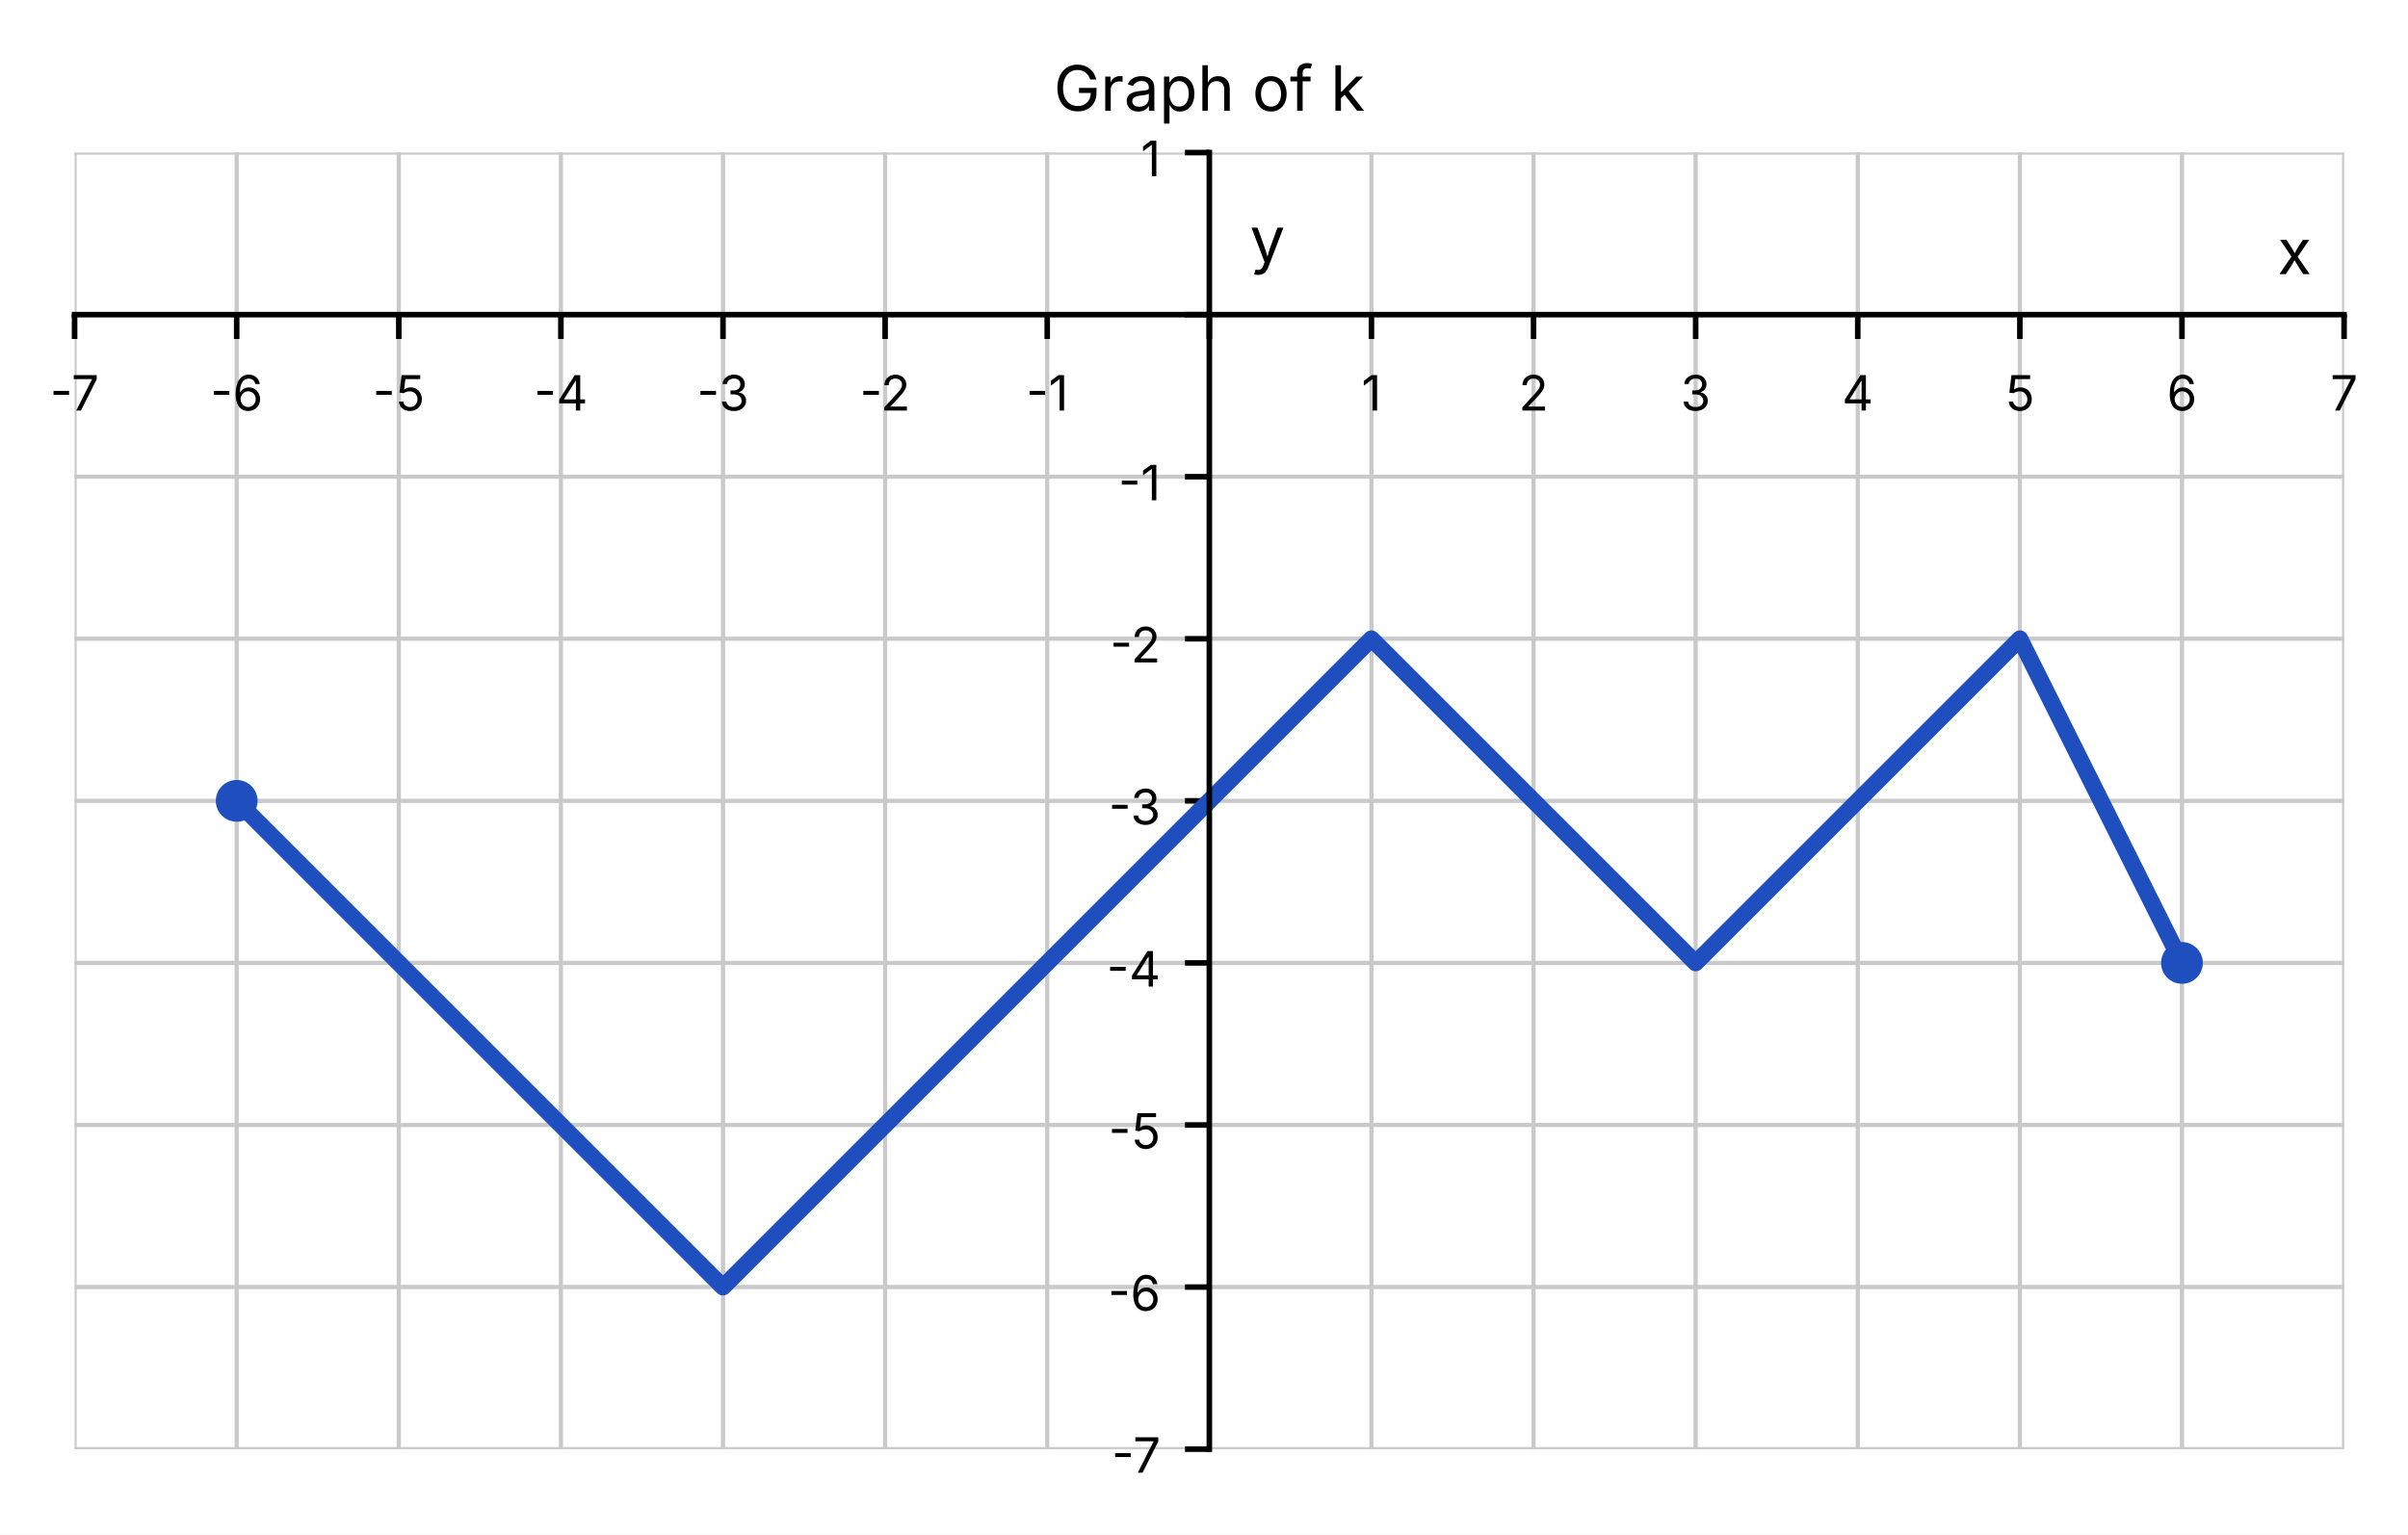
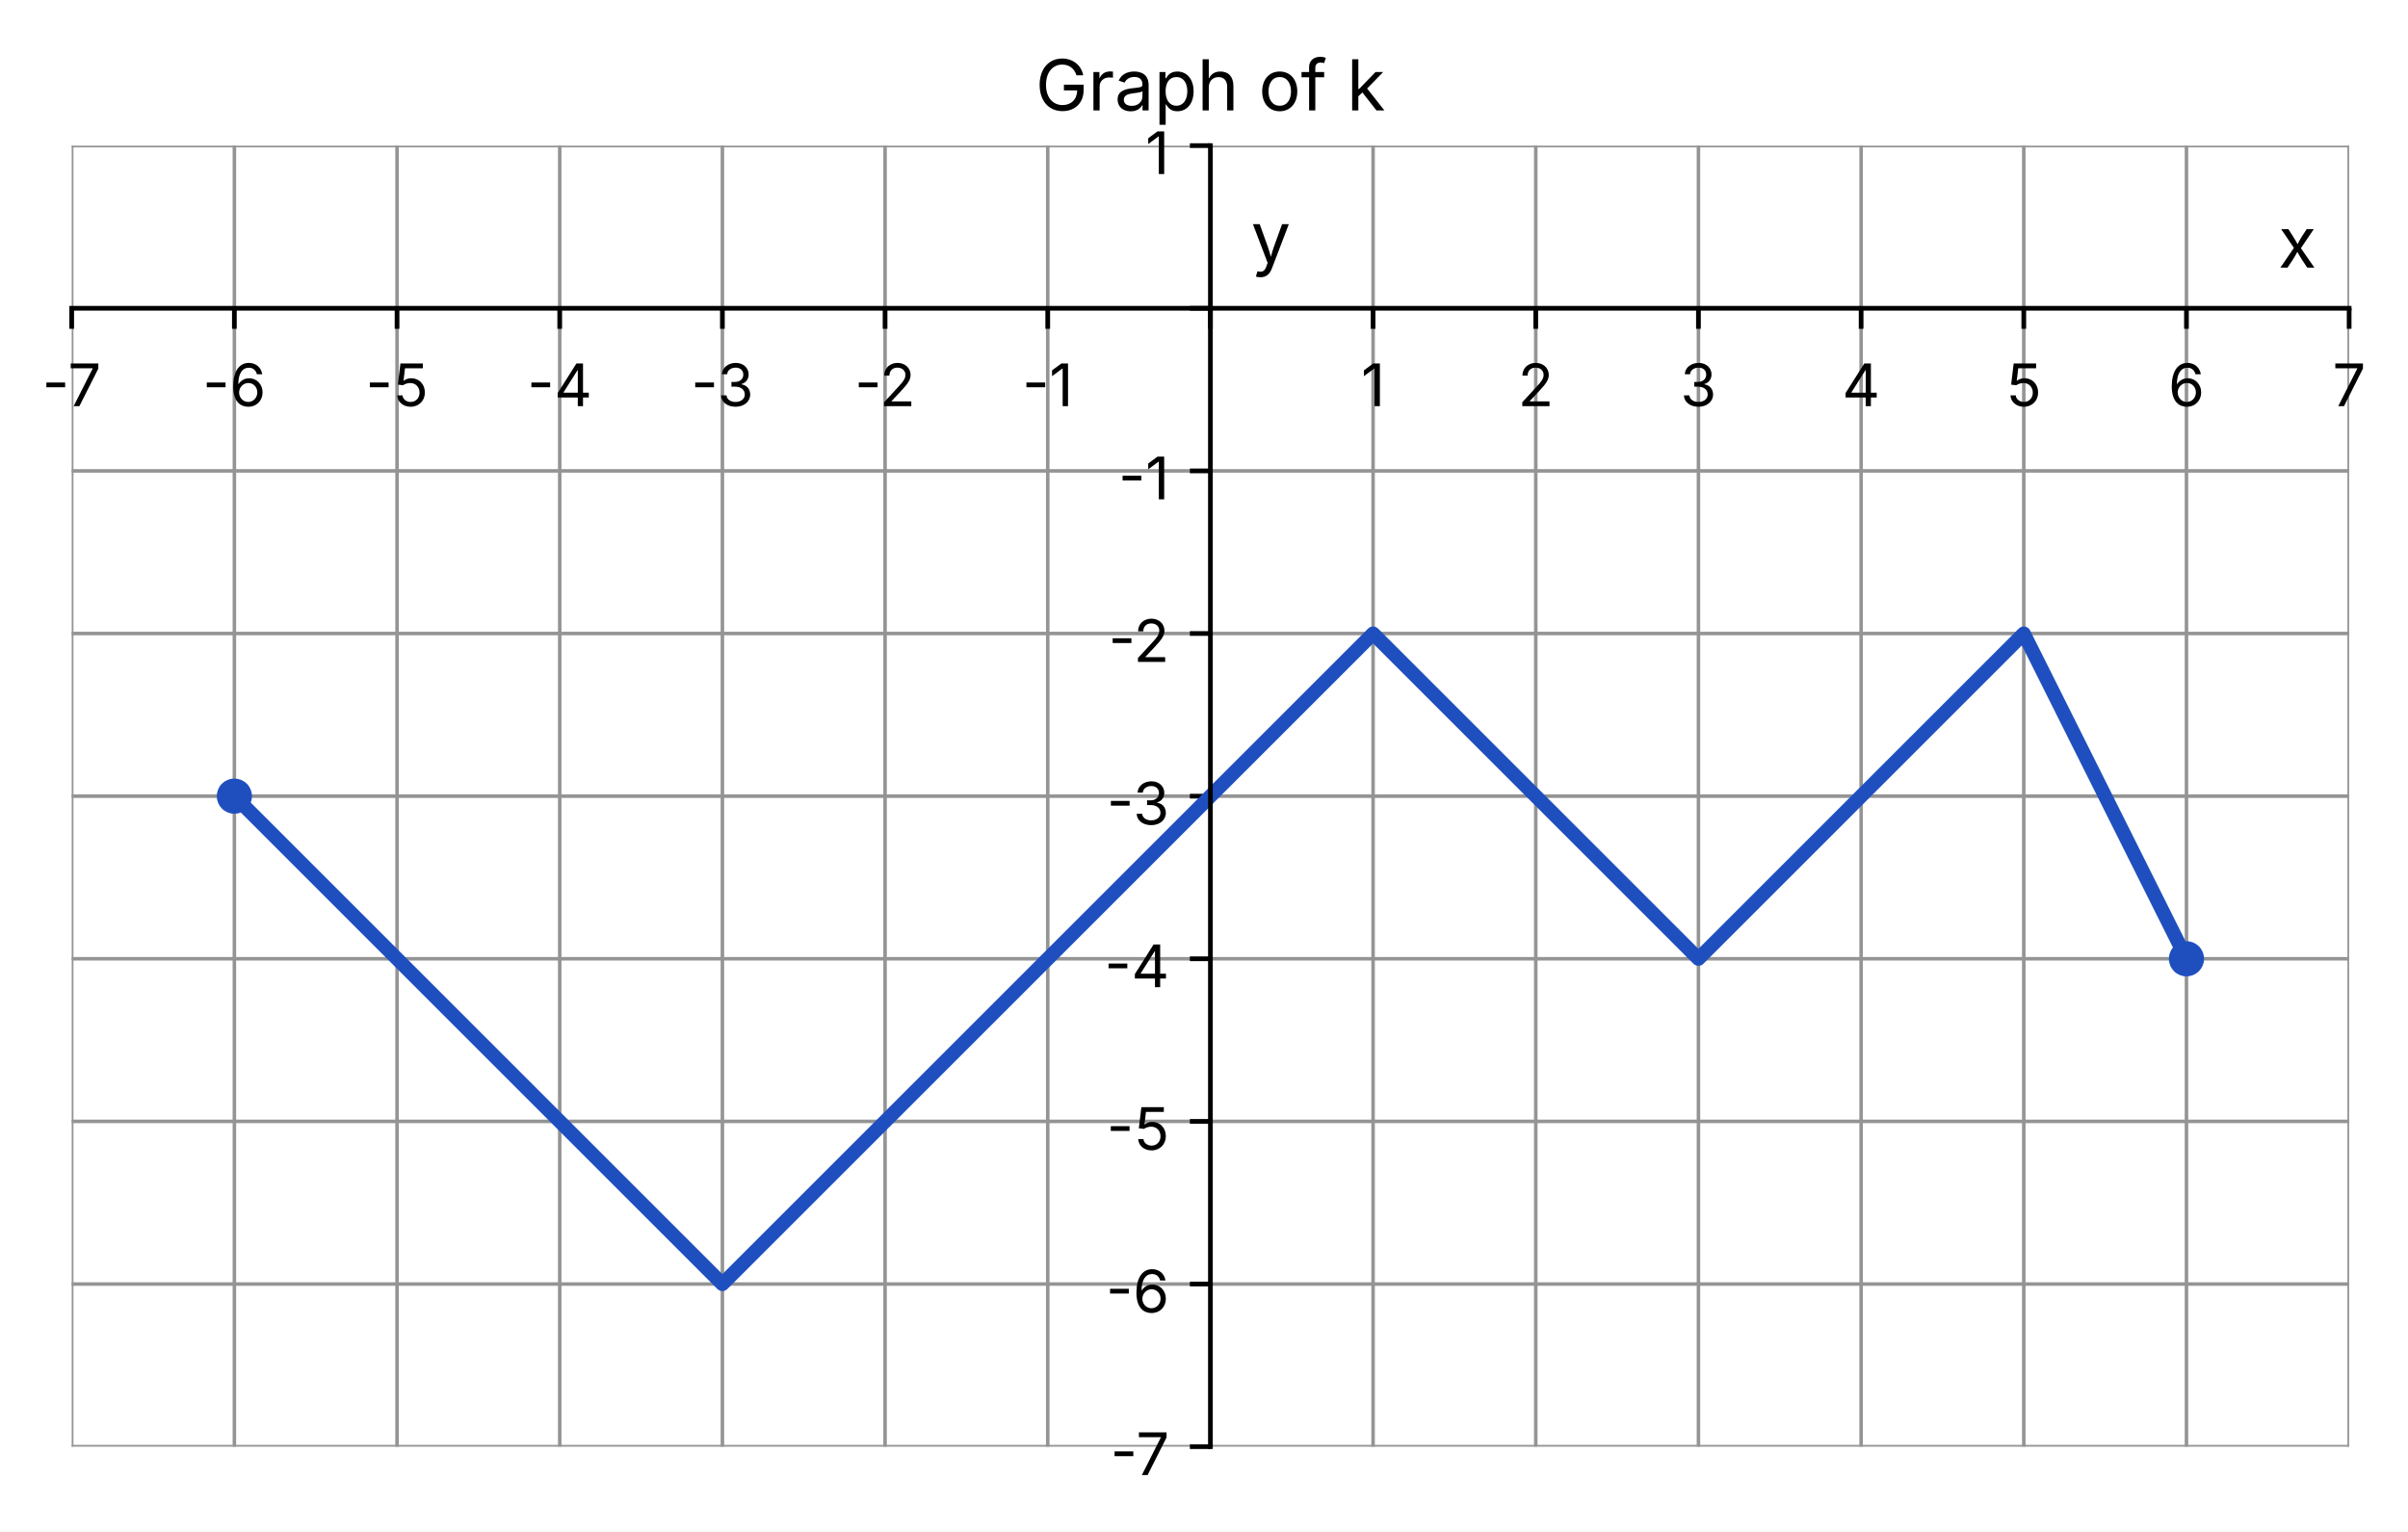
- <svg xmlns="http://www.w3.org/2000/svg" xmlns:xlink="http://www.w3.org/1999/xlink" width="345.88pt" height="220.476pt" viewBox="0 0 345.88 220.476" version="1.1">
+ <svg xmlns="http://www.w3.org/2000/svg" xmlns:xlink="http://www.w3.org/1999/xlink" width="410.327pt" height="261.041pt" viewBox="0 0 410.327 261.041" version="1.1">
  <defs>
    <style type="text/css">*{stroke-linejoin: round; stroke-linecap: butt}</style>
  </defs>
  <g id="figure_1">
    <g id="patch_1">
-       <path d="M 0 220.476  L 345.88 220.476  L 345.88 0  L 0 0  z " style="fill: #ffffff" />
+       <path d="M 0 261.041  L 410.327 261.041  L 410.327 0  L 0 0  z " style="fill: #ffffff" />
    </g>
    <g id="axes_1">
      <g id="patch_2">
-         <path d="M 10.712 208.197  L 336.699 208.197  L 336.699 21.919  L 10.712 21.919  z " style="fill: #ffffff" />
+         <path d="M 12.217 246.585  L 400.297 246.585  L 400.297 24.825  L 12.217 24.825  z " style="fill: #ffffff" />
      </g>
      <g id="matplotlib.axis_1">
        <g id="xtick_1">
          <g id="line2d_1">
-             <path d="M 10.712 208.197  L 10.712 21.919  " clip-path="url(#p4c43a0363f)" style="fill: none; stroke: #c9c9c9; stroke-width: 0.6; stroke-linecap: square" />
+             <path d="M 12.217 246.585  L 12.217 24.825  " clip-path="url(#pe38b93f147)" style="fill: none; stroke: #949494; stroke-width: 0.6; stroke-linecap: square" />
          </g>
          <g id="line2d_2">
            <defs>
-               <path id="m2491fa2e78" d="M 0 0  L 0 3.5  " style="stroke: #000000; stroke-width: 0.8" />
+               <path id="mb2d1544ae2" d="M 0 0  L 0 3.5  " style="stroke: #000000; stroke-width: 0.8" />
            </defs>
            <g>
-               <use xlink:href="#m2491fa2e78" x="10.712" y="45.204" style="stroke: #000000; stroke-width: 0.8" />
+               <use xlink:href="#mb2d1544ae2" x="12.217" y="52.545" style="stroke: #000000; stroke-width: 0.8" />
            </g>
          </g>
          <g id="text_1">
-             <g transform="translate(7.2 58.9848) scale(0.07 -0.07)">
+             <g transform="translate(7.2 69.2325) scale(0.1 -0.1)">
              <defs>
                <path id="Inter-Regular-5c1" d="M 2494 2581  L 450 2581  L 450 2063  L 2494 2063  L 2494 2581  z " transform="scale(0.015625)" />
                <path id="Inter-Regular-548" d="M 625 0  L 1250 0  L 3316 4103  L 3316 4656  L 306 4656  L 306 4134  L 2694 4134  L 2694 4097  L 625 0  z " transform="scale(0.015625)" />
              </defs>
              <use xlink:href="#Inter-Regular-5c1" />
              <use xlink:href="#Inter-Regular-548" transform="translate(43.75 0)" />
            </g>
          </g>
        </g>
        <g id="xtick_2">
          <g id="line2d_3">
-             <path d="M 33.997 208.197  L 33.997 21.919  " clip-path="url(#p4c43a0363f)" style="fill: none; stroke: #c9c9c9; stroke-width: 0.6; stroke-linecap: square" />
+             <path d="M 39.937 246.585  L 39.937 24.825  " clip-path="url(#pe38b93f147)" style="fill: none; stroke: #949494; stroke-width: 0.6; stroke-linecap: square" />
          </g>
          <g id="line2d_4">
            <g>
-               <use xlink:href="#m2491fa2e78" x="33.997" y="45.204" style="stroke: #000000; stroke-width: 0.8" />
+               <use xlink:href="#mb2d1544ae2" x="39.937" y="52.545" style="stroke: #000000; stroke-width: 0.8" />
            </g>
          </g>
          <g id="text_2">
-             <g transform="translate(30.21628 58.9848) scale(0.07 -0.07)">
+             <g transform="translate(34.53641 69.2325) scale(0.1 -0.1)">
              <defs>
                <path id="Inter-Regular-547" d="M 2019 -63  C 2969 -63 3588 634 3588 1503  C 3588 2403 2925 3044 2128 3044  C 1644 3044 1231 2813 981 2425  L 944 2425  C 944 3544 1375 4194 2091 4194  C 2575 4194 2866 3888 2969 3484  L 3550 3484  C 3438 4216 2872 4719 2091 4719  C 1034 4719 381 3788 381 2150  C 381 434 1241 -63 2019 -63  z M 2019 459  C 1447 459 1028 947 1028 1497  C 1028 2041 1469 2528 2034 2528  C 2597 2528 3013 2072 3013 1503  C 3013 922 2578 459 2019 459  z " transform="scale(0.015625)" />
              </defs>
              <use xlink:href="#Inter-Regular-5c1" />
              <use xlink:href="#Inter-Regular-547" transform="translate(46 0)" />
            </g>
          </g>
        </g>
        <g id="xtick_3">
          <g id="line2d_5">
-             <path d="M 57.282 208.197  L 57.282 21.919  " clip-path="url(#p4c43a0363f)" style="fill: none; stroke: #c9c9c9; stroke-width: 0.6; stroke-linecap: square" />
+             <path d="M 67.657 246.585  L 67.657 24.825  " clip-path="url(#pe38b93f147)" style="fill: none; stroke: #949494; stroke-width: 0.6; stroke-linecap: square" />
          </g>
          <g id="line2d_6">
            <g>
-               <use xlink:href="#m2491fa2e78" x="57.282" y="45.204" style="stroke: #000000; stroke-width: 0.8" />
+               <use xlink:href="#mb2d1544ae2" x="67.657" y="52.545" style="stroke: #000000; stroke-width: 0.8" />
            </g>
          </g>
          <g id="text_3">
-             <g transform="translate(53.54374 58.9848) scale(0.07 -0.07)">
+             <g transform="translate(62.31734 69.2325) scale(0.1 -0.1)">
              <defs>
                <path id="Inter-Regular-545" d="M 1956 -63  C 2853 -63 3509 594 3509 1488  C 3509 2388 2881 3047 2028 3047  C 1706 3047 1397 2934 1206 2775  L 1181 2775  L 1341 4134  L 3291 4134  L 3291 4656  L 841 4656  L 566 2350  L 1122 2281  C 1306 2422 1631 2525 1919 2525  C 2503 2525 2928 2078 2928 1478  C 2928 888 2519 459 1956 459  C 1488 459 1106 759 1069 1175  L 494 1175  C 525 463 1138 -63 1956 -63  z " transform="scale(0.015625)" />
              </defs>
              <use xlink:href="#Inter-Regular-5c1" />
              <use xlink:href="#Inter-Regular-545" transform="translate(46 0)" />
            </g>
          </g>
        </g>
        <g id="xtick_4">
          <g id="line2d_7">
-             <path d="M 80.566 208.197  L 80.566 21.919  " clip-path="url(#p4c43a0363f)" style="fill: none; stroke: #c9c9c9; stroke-width: 0.6; stroke-linecap: square" />
+             <path d="M 95.377 246.585  L 95.377 24.825  " clip-path="url(#pe38b93f147)" style="fill: none; stroke: #949494; stroke-width: 0.6; stroke-linecap: square" />
          </g>
          <g id="line2d_8">
            <g>
-               <use xlink:href="#m2491fa2e78" x="80.566" y="45.204" style="stroke: #000000; stroke-width: 0.8" />
+               <use xlink:href="#mb2d1544ae2" x="95.377" y="52.545" style="stroke: #000000; stroke-width: 0.8" />
            </g>
          </g>
          <g id="text_4">
-             <g transform="translate(76.69565 58.9848) scale(0.07 -0.07)">
+             <g transform="translate(89.8475 69.2325) scale(0.1 -0.1)">
              <defs>
                <path id="Inter-Regular-544" d="M 375 947  L 2566 947  L 2566 0  L 3134 0  L 3134 947  L 3766 947  L 3766 1469  L 3134 1469  L 3134 4656  L 2413 4656  L 375 1431  L 375 947  z M 2569 1469  L 1009 1469  L 1009 1506  L 2531 3913  L 2569 3913  L 2569 1469  z " transform="scale(0.015625)" />
              </defs>
              <use xlink:href="#Inter-Regular-5c1" />
              <use xlink:href="#Inter-Regular-544" transform="translate(46 0)" />
            </g>
          </g>
        </g>
        <g id="xtick_5">
          <g id="line2d_9">
-             <path d="M 103.851 208.197  L 103.851 21.919  " clip-path="url(#p4c43a0363f)" style="fill: none; stroke: #c9c9c9; stroke-width: 0.6; stroke-linecap: square" />
+             <path d="M 123.097 246.585  L 123.097 24.825  " clip-path="url(#pe38b93f147)" style="fill: none; stroke: #949494; stroke-width: 0.6; stroke-linecap: square" />
          </g>
          <g id="line2d_10">
            <g>
-               <use xlink:href="#m2491fa2e78" x="103.851" y="45.204" style="stroke: #000000; stroke-width: 0.8" />
+               <use xlink:href="#mb2d1544ae2" x="123.097" y="52.545" style="stroke: #000000; stroke-width: 0.8" />
            </g>
          </g>
          <g id="text_5">
-             <g transform="translate(100.1188 58.9848) scale(0.07 -0.07)">
+             <g transform="translate(117.7652 69.2325) scale(0.1 -0.1)">
              <defs>
                <path id="Inter-Regular-543" d="M 1984 -63  C 2897 -63 3572 503 3572 1266  C 3572 1853 3225 2284 2631 2381  L 2631 2419  C 3106 2559 3403 2944 3403 3469  C 3403 4131 2872 4719 2003 4719  C 1184 4719 516 4216 491 3484  L 1063 3484  C 1081 3938 1516 4203 1991 4203  C 2497 4203 2822 3900 2822 3438  C 2822 2956 2447 2644 1903 2644  L 1525 2644  L 1525 2128  L 1903 2128  C 2594 2128 2984 1775 2984 1272  C 2984 788 2559 459 1975 459  C 1444 459 1025 731 991 1175  L 391 1175  C 422 438 1072 -63 1984 -63  z " transform="scale(0.015625)" />
              </defs>
              <use xlink:href="#Inter-Regular-5c1" />
              <use xlink:href="#Inter-Regular-543" transform="translate(44.875 0)" />
            </g>
          </g>
        </g>
        <g id="xtick_6">
          <g id="line2d_11">
-             <path d="M 127.136 208.197  L 127.136 21.919  " clip-path="url(#p4c43a0363f)" style="fill: none; stroke: #c9c9c9; stroke-width: 0.6; stroke-linecap: square" />
+             <path d="M 150.817 246.585  L 150.817 24.825  " clip-path="url(#pe38b93f147)" style="fill: none; stroke: #949494; stroke-width: 0.6; stroke-linecap: square" />
          </g>
          <g id="line2d_12">
            <g>
-               <use xlink:href="#m2491fa2e78" x="127.136" y="45.204" style="stroke: #000000; stroke-width: 0.8" />
+               <use xlink:href="#mb2d1544ae2" x="150.817" y="52.545" style="stroke: #000000; stroke-width: 0.8" />
            </g>
          </g>
          <g id="text_6">
-             <g transform="translate(123.5097 58.9848) scale(0.07 -0.07)">
+             <g transform="translate(145.6367 69.2325) scale(0.1 -0.1)">
              <defs>
                <path id="Inter-Regular-541" d="M 481 0  L 3447 0  L 3447 522  L 1300 522  L 1300 559  L 2319 1644  C 3141 2519 3369 2916 3369 3419  C 3369 4147 2778 4719 1947 4719  C 1119 4719 494 4159 494 3334  L 1063 3334  C 1063 3859 1400 4203 1931 4203  C 2428 4203 2806 3900 2806 3413  C 2806 2984 2544 2666 2028 2106  L 481 428  L 481 0  z " transform="scale(0.015625)" />
              </defs>
              <use xlink:href="#Inter-Regular-5c1" />
              <use xlink:href="#Inter-Regular-541" transform="translate(42.625 0)" />
            </g>
          </g>
        </g>
        <g id="xtick_7">
          <g id="line2d_13">
-             <path d="M 150.421 208.197  L 150.421 21.919  " clip-path="url(#p4c43a0363f)" style="fill: none; stroke: #c9c9c9; stroke-width: 0.6; stroke-linecap: square" />
+             <path d="M 178.537 246.585  L 178.537 24.825  " clip-path="url(#pe38b93f147)" style="fill: none; stroke: #949494; stroke-width: 0.6; stroke-linecap: square" />
          </g>
          <g id="line2d_14">
            <g>
-               <use xlink:href="#m2491fa2e78" x="150.421" y="45.204" style="stroke: #000000; stroke-width: 0.8" />
+               <use xlink:href="#mb2d1544ae2" x="178.537" y="52.545" style="stroke: #000000; stroke-width: 0.8" />
            </g>
          </g>
          <g id="text_7">
-             <g transform="translate(147.3873 58.9848) scale(0.07 -0.07)">
+             <g transform="translate(174.2036 69.2325) scale(0.1 -0.1)">
              <defs>
                <path id="Inter-Regular-540" d="M 2041 4656  L 1313 4656  L 300 3909  L 300 3272  L 1425 4106  L 1456 4106  L 1456 0  L 2041 0  L 2041 4656  z " transform="scale(0.015625)" />
              </defs>
              <use xlink:href="#Inter-Regular-5c1" />
              <use xlink:href="#Inter-Regular-540" transform="translate(46 0)" />
            </g>
          </g>
        </g>
        <g id="xtick_8">
          <g id="line2d_15">
-             <path d="M 173.706 208.197  L 173.706 21.919  " clip-path="url(#p4c43a0363f)" style="fill: none; stroke: #c9c9c9; stroke-width: 0.6; stroke-linecap: square" />
+             <path d="M 206.257 246.585  L 206.257 24.825  " clip-path="url(#pe38b93f147)" style="fill: none; stroke: #949494; stroke-width: 0.6; stroke-linecap: square" />
          </g>
          <g id="line2d_16">
            <g>
-               <use xlink:href="#m2491fa2e78" x="173.706" y="45.204" style="stroke: #000000; stroke-width: 0.8" />
+               <use xlink:href="#mb2d1544ae2" x="206.257" y="52.545" style="stroke: #000000; stroke-width: 0.8" />
            </g>
          </g>
        </g>
        <g id="xtick_9">
          <g id="line2d_17">
-             <path d="M 196.99 208.197  L 196.99 21.919  " clip-path="url(#p4c43a0363f)" style="fill: none; stroke: #c9c9c9; stroke-width: 0.6; stroke-linecap: square" />
+             <path d="M 233.977 246.585  L 233.977 24.825  " clip-path="url(#pe38b93f147)" style="fill: none; stroke: #949494; stroke-width: 0.6; stroke-linecap: square" />
          </g>
          <g id="line2d_18">
            <g>
-               <use xlink:href="#m2491fa2e78" x="196.99" y="45.204" style="stroke: #000000; stroke-width: 0.8" />
+               <use xlink:href="#mb2d1544ae2" x="233.977" y="52.545" style="stroke: #000000; stroke-width: 0.8" />
            </g>
          </g>
          <g id="text_8">
-             <g transform="translate(195.5669 58.9848) scale(0.07 -0.07)">
+             <g transform="translate(231.9436 69.2325) scale(0.1 -0.1)">
              <use xlink:href="#Inter-Regular-540" />
            </g>
          </g>
        </g>
        <g id="xtick_10">
          <g id="line2d_19">
-             <path d="M 220.275 208.197  L 220.275 21.919  " clip-path="url(#p4c43a0363f)" style="fill: none; stroke: #c9c9c9; stroke-width: 0.6; stroke-linecap: square" />
+             <path d="M 261.697 246.585  L 261.697 24.825  " clip-path="url(#pe38b93f147)" style="fill: none; stroke: #949494; stroke-width: 0.6; stroke-linecap: square" />
          </g>
          <g id="line2d_20">
            <g>
-               <use xlink:href="#m2491fa2e78" x="220.275" y="45.204" style="stroke: #000000; stroke-width: 0.8" />
+               <use xlink:href="#mb2d1544ae2" x="261.697" y="52.545" style="stroke: #000000; stroke-width: 0.8" />
            </g>
          </g>
          <g id="text_9">
-             <g transform="translate(218.1408 58.9848) scale(0.07 -0.07)">
+             <g transform="translate(258.648 69.2325) scale(0.1 -0.1)">
              <use xlink:href="#Inter-Regular-541" />
            </g>
          </g>
        </g>
        <g id="xtick_11">
          <g id="line2d_21">
-             <path d="M 243.56 208.197  L 243.56 21.919  " clip-path="url(#p4c43a0363f)" style="fill: none; stroke: #c9c9c9; stroke-width: 0.6; stroke-linecap: square" />
+             <path d="M 289.417 246.585  L 289.417 24.825  " clip-path="url(#pe38b93f147)" style="fill: none; stroke: #949494; stroke-width: 0.6; stroke-linecap: square" />
          </g>
          <g id="line2d_22">
            <g>
-               <use xlink:href="#m2491fa2e78" x="243.56" y="45.204" style="stroke: #000000; stroke-width: 0.8" />
+               <use xlink:href="#mb2d1544ae2" x="289.417" y="52.545" style="stroke: #000000; stroke-width: 0.8" />
            </g>
          </g>
          <g id="text_10">
-             <g transform="translate(241.3982 58.9848) scale(0.07 -0.07)">
+             <g transform="translate(286.3289 69.2325) scale(0.1 -0.1)">
              <use xlink:href="#Inter-Regular-543" />
            </g>
          </g>
        </g>
        <g id="xtick_12">
          <g id="line2d_23">
-             <path d="M 266.845 208.197  L 266.845 21.919  " clip-path="url(#p4c43a0363f)" style="fill: none; stroke: #c9c9c9; stroke-width: 0.6; stroke-linecap: square" />
+             <path d="M 317.137 246.585  L 317.137 24.825  " clip-path="url(#pe38b93f147)" style="fill: none; stroke: #949494; stroke-width: 0.6; stroke-linecap: square" />
          </g>
          <g id="line2d_24">
            <g>
-               <use xlink:href="#m2491fa2e78" x="266.845" y="45.204" style="stroke: #000000; stroke-width: 0.8" />
+               <use xlink:href="#mb2d1544ae2" x="317.137" y="52.545" style="stroke: #000000; stroke-width: 0.8" />
            </g>
          </g>
          <g id="text_11">
-             <g transform="translate(264.584 58.9848) scale(0.07 -0.07)">
+             <g transform="translate(313.9075 69.2325) scale(0.1 -0.1)">
              <use xlink:href="#Inter-Regular-544" />
            </g>
          </g>
        </g>
        <g id="xtick_13">
          <g id="line2d_25">
-             <path d="M 290.13 208.197  L 290.13 21.919  " clip-path="url(#p4c43a0363f)" style="fill: none; stroke: #c9c9c9; stroke-width: 0.6; stroke-linecap: square" />
+             <path d="M 344.857 246.585  L 344.857 24.825  " clip-path="url(#pe38b93f147)" style="fill: none; stroke: #949494; stroke-width: 0.6; stroke-linecap: square" />
          </g>
          <g id="line2d_26">
            <g>
-               <use xlink:href="#m2491fa2e78" x="290.13" y="45.204" style="stroke: #000000; stroke-width: 0.8" />
+               <use xlink:href="#mb2d1544ae2" x="344.857" y="52.545" style="stroke: #000000; stroke-width: 0.8" />
            </g>
          </g>
          <g id="text_12">
-             <g transform="translate(288.0017 58.9848) scale(0.07 -0.07)">
+             <g transform="translate(341.8173 69.2325) scale(0.1 -0.1)">
              <use xlink:href="#Inter-Regular-545" />
            </g>
          </g>
        </g>
        <g id="xtick_14">
          <g id="line2d_27">
-             <path d="M 313.414 208.197  L 313.414 21.919  " clip-path="url(#p4c43a0363f)" style="fill: none; stroke: #c9c9c9; stroke-width: 0.6; stroke-linecap: square" />
+             <path d="M 372.577 246.585  L 372.577 24.825  " clip-path="url(#pe38b93f147)" style="fill: none; stroke: #949494; stroke-width: 0.6; stroke-linecap: square" />
          </g>
          <g id="line2d_28">
            <g>
-               <use xlink:href="#m2491fa2e78" x="313.414" y="45.204" style="stroke: #000000; stroke-width: 0.8" />
+               <use xlink:href="#mb2d1544ae2" x="372.577" y="52.545" style="stroke: #000000; stroke-width: 0.8" />
            </g>
          </g>
          <g id="text_13">
-             <g transform="translate(311.2439 58.9848) scale(0.07 -0.07)">
+             <g transform="translate(369.4764 69.2325) scale(0.1 -0.1)">
              <use xlink:href="#Inter-Regular-547" />
            </g>
          </g>
        </g>
        <g id="xtick_15">
          <g id="line2d_29">
-             <path d="M 336.699 208.197  L 336.699 21.919  " clip-path="url(#p4c43a0363f)" style="fill: none; stroke: #c9c9c9; stroke-width: 0.6; stroke-linecap: square" />
+             <path d="M 400.297 246.585  L 400.297 24.825  " clip-path="url(#pe38b93f147)" style="fill: none; stroke: #949494; stroke-width: 0.6; stroke-linecap: square" />
          </g>
          <g id="line2d_30">
            <g>
-               <use xlink:href="#m2491fa2e78" x="336.699" y="45.204" style="stroke: #000000; stroke-width: 0.8" />
+               <use xlink:href="#mb2d1544ae2" x="400.297" y="52.545" style="stroke: #000000; stroke-width: 0.8" />
            </g>
          </g>
          <g id="text_14">
-             <g transform="translate(334.7185 58.9848) scale(0.07 -0.07)">
+             <g transform="translate(397.4675 69.2325) scale(0.1 -0.1)">
              <use xlink:href="#Inter-Regular-548" />
            </g>
          </g>
        </g>
      </g>
      <g id="matplotlib.axis_2">
        <g id="ytick_1">
          <g id="line2d_31">
-             <path d="M 10.712 208.197  L 336.699 208.197  " clip-path="url(#p4c43a0363f)" style="fill: none; stroke: #c9c9c9; stroke-width: 0.6; stroke-linecap: square" />
+             <path d="M 12.217 246.585  L 400.297 246.585  " clip-path="url(#pe38b93f147)" style="fill: none; stroke: #949494; stroke-width: 0.6; stroke-linecap: square" />
          </g>
          <g id="line2d_32">
            <defs>
-               <path id="m2b552d58f8" d="M 0 0  L -3.5 0  " style="stroke: #000000; stroke-width: 0.8" />
+               <path id="m6a22e2a949" d="M 0 0  L -3.5 0  " style="stroke: #000000; stroke-width: 0.8" />
            </defs>
            <g>
-               <use xlink:href="#m2b552d58f8" x="173.706" y="208.197" style="stroke: #000000; stroke-width: 0.8" />
+               <use xlink:href="#m6a22e2a949" x="206.257" y="246.585" style="stroke: #000000; stroke-width: 0.8" />
            </g>
          </g>
          <g id="text_15">
-             <g transform="translate(159.6816 211.5878) scale(0.07 -0.07)">
+             <g transform="translate(189.2228 251.4288) scale(0.1 -0.1)">
              <use xlink:href="#Inter-Regular-5c1" />
              <use xlink:href="#Inter-Regular-548" transform="translate(43.75 0)" />
            </g>
          </g>
        </g>
        <g id="ytick_2">
          <g id="line2d_33">
-             <path d="M 10.712 184.912  L 336.699 184.912  " clip-path="url(#p4c43a0363f)" style="fill: none; stroke: #c9c9c9; stroke-width: 0.6; stroke-linecap: square" />
+             <path d="M 12.217 218.865  L 400.297 218.865  " clip-path="url(#pe38b93f147)" style="fill: none; stroke: #949494; stroke-width: 0.6; stroke-linecap: square" />
          </g>
          <g id="line2d_34">
            <g>
-               <use xlink:href="#m2b552d58f8" x="173.706" y="184.912" style="stroke: #000000; stroke-width: 0.8" />
+               <use xlink:href="#m6a22e2a949" x="206.257" y="218.865" style="stroke: #000000; stroke-width: 0.8" />
            </g>
          </g>
          <g id="text_16">
-             <g transform="translate(159.1445 188.303) scale(0.07 -0.07)">
+             <g transform="translate(188.4556 223.7088) scale(0.1 -0.1)">
              <use xlink:href="#Inter-Regular-5c1" />
              <use xlink:href="#Inter-Regular-547" transform="translate(46 0)" />
            </g>
          </g>
        </g>
        <g id="ytick_3">
          <g id="line2d_35">
-             <path d="M 10.712 161.628  L 336.699 161.628  " clip-path="url(#p4c43a0363f)" style="fill: none; stroke: #c9c9c9; stroke-width: 0.6; stroke-linecap: square" />
+             <path d="M 12.217 191.145  L 400.297 191.145  " clip-path="url(#pe38b93f147)" style="fill: none; stroke: #949494; stroke-width: 0.6; stroke-linecap: square" />
          </g>
          <g id="line2d_36">
            <g>
-               <use xlink:href="#m2b552d58f8" x="173.706" y="161.628" style="stroke: #000000; stroke-width: 0.8" />
+               <use xlink:href="#m6a22e2a949" x="206.257" y="191.145" style="stroke: #000000; stroke-width: 0.8" />
            </g>
          </g>
          <g id="text_17">
-             <g transform="translate(159.2298 165.0182) scale(0.07 -0.07)">
+             <g transform="translate(188.5775 195.9888) scale(0.1 -0.1)">
              <use xlink:href="#Inter-Regular-5c1" />
              <use xlink:href="#Inter-Regular-545" transform="translate(46 0)" />
            </g>
          </g>
        </g>
        <g id="ytick_4">
          <g id="line2d_37">
-             <path d="M 10.712 138.343  L 336.699 138.343  " clip-path="url(#p4c43a0363f)" style="fill: none; stroke: #c9c9c9; stroke-width: 0.6; stroke-linecap: square" />
+             <path d="M 12.217 163.425  L 400.297 163.425  " clip-path="url(#pe38b93f147)" style="fill: none; stroke: #949494; stroke-width: 0.6; stroke-linecap: square" />
          </g>
          <g id="line2d_38">
            <g>
-               <use xlink:href="#m2b552d58f8" x="173.706" y="138.343" style="stroke: #000000; stroke-width: 0.8" />
+               <use xlink:href="#m6a22e2a949" x="206.257" y="163.425" style="stroke: #000000; stroke-width: 0.8" />
            </g>
          </g>
          <g id="text_18">
-             <g transform="translate(158.9641 141.7334) scale(0.07 -0.07)">
+             <g transform="translate(188.1978 168.2688) scale(0.1 -0.1)">
              <use xlink:href="#Inter-Regular-5c1" />
              <use xlink:href="#Inter-Regular-544" transform="translate(46 0)" />
            </g>
          </g>
        </g>
        <g id="ytick_5">
          <g id="line2d_39">
-             <path d="M 10.712 115.058  L 336.699 115.058  " clip-path="url(#p4c43a0363f)" style="fill: none; stroke: #c9c9c9; stroke-width: 0.6; stroke-linecap: square" />
+             <path d="M 12.217 135.705  L 400.297 135.705  " clip-path="url(#pe38b93f147)" style="fill: none; stroke: #949494; stroke-width: 0.6; stroke-linecap: square" />
          </g>
          <g id="line2d_40">
            <g>
-               <use xlink:href="#m2b552d58f8" x="173.706" y="115.058" style="stroke: #000000; stroke-width: 0.8" />
+               <use xlink:href="#m6a22e2a949" x="206.257" y="135.705" style="stroke: #000000; stroke-width: 0.8" />
            </g>
          </g>
          <g id="text_19">
-             <g transform="translate(159.2408 118.4486) scale(0.07 -0.07)">
+             <g transform="translate(188.5931 140.5488) scale(0.1 -0.1)">
              <use xlink:href="#Inter-Regular-5c1" />
              <use xlink:href="#Inter-Regular-543" transform="translate(44.875 0)" />
            </g>
          </g>
        </g>
        <g id="ytick_6">
          <g id="line2d_41">
-             <path d="M 10.712 91.773  L 336.699 91.773  " clip-path="url(#p4c43a0363f)" style="fill: none; stroke: #c9c9c9; stroke-width: 0.6; stroke-linecap: square" />
+             <path d="M 12.217 107.985  L 400.297 107.985  " clip-path="url(#pe38b93f147)" style="fill: none; stroke: #949494; stroke-width: 0.6; stroke-linecap: square" />
          </g>
          <g id="line2d_42">
            <g>
-               <use xlink:href="#m2b552d58f8" x="173.706" y="91.773" style="stroke: #000000; stroke-width: 0.8" />
+               <use xlink:href="#m6a22e2a949" x="206.257" y="107.985" style="stroke: #000000; stroke-width: 0.8" />
            </g>
          </g>
          <g id="text_20">
-             <g transform="translate(159.453 95.16378) scale(0.07 -0.07)">
+             <g transform="translate(188.8963 112.8287) scale(0.1 -0.1)">
              <use xlink:href="#Inter-Regular-5c1" />
              <use xlink:href="#Inter-Regular-541" transform="translate(42.625 0)" />
            </g>
          </g>
        </g>
        <g id="ytick_7">
          <g id="line2d_43">
-             <path d="M 10.712 68.488  L 336.699 68.488  " clip-path="url(#p4c43a0363f)" style="fill: none; stroke: #c9c9c9; stroke-width: 0.6; stroke-linecap: square" />
+             <path d="M 12.217 80.265  L 400.297 80.265  " clip-path="url(#pe38b93f147)" style="fill: none; stroke: #949494; stroke-width: 0.6; stroke-linecap: square" />
          </g>
          <g id="line2d_44">
            <g>
-               <use xlink:href="#m2b552d58f8" x="173.706" y="68.488" style="stroke: #000000; stroke-width: 0.8" />
+               <use xlink:href="#m6a22e2a949" x="206.257" y="80.265" style="stroke: #000000; stroke-width: 0.8" />
            </g>
          </g>
          <g id="text_21">
-             <g transform="translate(160.6386 71.87897) scale(0.07 -0.07)">
+             <g transform="translate(190.59 85.10875) scale(0.1 -0.1)">
              <use xlink:href="#Inter-Regular-5c1" />
              <use xlink:href="#Inter-Regular-540" transform="translate(46 0)" />
            </g>
          </g>
        </g>
        <g id="ytick_8">
          <g id="line2d_45">
-             <path d="M 10.712 45.204  L 336.699 45.204  " clip-path="url(#p4c43a0363f)" style="fill: none; stroke: #c9c9c9; stroke-width: 0.6; stroke-linecap: square" />
+             <path d="M 12.217 52.545  L 400.297 52.545  " clip-path="url(#pe38b93f147)" style="fill: none; stroke: #949494; stroke-width: 0.6; stroke-linecap: square" />
          </g>
          <g id="line2d_46">
            <g>
-               <use xlink:href="#m2b552d58f8" x="173.706" y="45.204" style="stroke: #000000; stroke-width: 0.8" />
+               <use xlink:href="#m6a22e2a949" x="206.257" y="52.545" style="stroke: #000000; stroke-width: 0.8" />
            </g>
          </g>
        </g>
        <g id="ytick_9">
          <g id="line2d_47">
-             <path d="M 10.712 21.919  L 336.699 21.919  " clip-path="url(#p4c43a0363f)" style="fill: none; stroke: #c9c9c9; stroke-width: 0.6; stroke-linecap: square" />
+             <path d="M 12.217 24.825  L 400.297 24.825  " clip-path="url(#pe38b93f147)" style="fill: none; stroke: #949494; stroke-width: 0.6; stroke-linecap: square" />
          </g>
          <g id="line2d_48">
            <g>
-               <use xlink:href="#m2b552d58f8" x="173.706" y="21.919" style="stroke: #000000; stroke-width: 0.8" />
+               <use xlink:href="#m6a22e2a949" x="206.257" y="24.825" style="stroke: #000000; stroke-width: 0.8" />
            </g>
          </g>
          <g id="text_22">
-             <g transform="translate(163.8586 25.30937) scale(0.07 -0.07)">
+             <g transform="translate(195.19 29.66875) scale(0.1 -0.1)">
              <use xlink:href="#Inter-Regular-540" />
            </g>
          </g>
        </g>
      </g>
      <g id="line2d_49">
-         <path d="M 33.997 115.058  L 103.851 184.912  L 196.99 91.773  L 243.56 138.343  L 290.13 91.773  L 313.414 138.343  " clip-path="url(#p4c43a0363f)" style="fill: none; stroke: #1f4fbf; stroke-width: 2.4; stroke-linecap: round" />
+         <path d="M 39.937 135.705  L 123.097 218.865  L 233.977 107.985  L 289.417 163.425  L 344.857 107.985  L 372.577 163.425  " clip-path="url(#pe38b93f147)" style="fill: none; stroke: #1f4fbf; stroke-width: 2.4; stroke-linecap: round" />
      </g>
      <g id="line2d_50">
        <defs>
-           <path id="m0509887cc6" d="M 0 2.5  C 0.663 2.5 1.299 2.237 1.768 1.768  C 2.237 1.299 2.5 0.663 2.5 0  C 2.5 -0.663 2.237 -1.299 1.768 -1.768  C 1.299 -2.237 0.663 -2.5 0 -2.5  C -0.663 -2.5 -1.299 -2.237 -1.768 -1.768  C -2.237 -1.299 -2.5 -0.663 -2.5 0  C -2.5 0.663 -2.237 1.299 -1.768 1.768  C -1.299 2.237 -0.663 2.5 0 2.5  z " style="stroke: #1f4fbf" />
+           <path id="m6a32e61404" d="M 0 2.5  C 0.663 2.5 1.299 2.237 1.768 1.768  C 2.237 1.299 2.5 0.663 2.5 0  C 2.5 -0.663 2.237 -1.299 1.768 -1.768  C 1.299 -2.237 0.663 -2.5 0 -2.5  C -0.663 -2.5 -1.299 -2.237 -1.768 -1.768  C -2.237 -1.299 -2.5 -0.663 -2.5 0  C -2.5 0.663 -2.237 1.299 -1.768 1.768  C -1.299 2.237 -0.663 2.5 0 2.5  z " style="stroke: #1f4fbf" />
        </defs>
-         <g clip-path="url(#p4c43a0363f)">
-           <use xlink:href="#m0509887cc6" x="33.997" y="115.058" style="fill: #1f4fbf; stroke: #1f4fbf" />
-           <use xlink:href="#m0509887cc6" x="313.414" y="138.343" style="fill: #1f4fbf; stroke: #1f4fbf" />
+         <g clip-path="url(#pe38b93f147)">
+           <use xlink:href="#m6a32e61404" x="39.937" y="135.705" style="fill: #1f4fbf; stroke: #1f4fbf" />
+           <use xlink:href="#m6a32e61404" x="372.577" y="163.425" style="fill: #1f4fbf; stroke: #1f4fbf" />
        </g>
      </g>
      <g id="patch_3">
-         <path d="M 173.706 208.197  L 173.706 21.919  " style="fill: none; stroke: #000000; stroke-width: 0.8; stroke-linejoin: miter; stroke-linecap: square" />
+         <path d="M 206.257 246.585  L 206.257 24.825  " style="fill: none; stroke: #000000; stroke-width: 0.8; stroke-linejoin: miter; stroke-linecap: square" />
      </g>
      <g id="patch_4">
-         <path d="M 10.712 45.204  L 336.699 45.204  " style="fill: none; stroke: #000000; stroke-width: 0.8; stroke-linejoin: miter; stroke-linecap: square" />
+         <path d="M 12.217 52.545  L 400.297 52.545  " style="fill: none; stroke: #000000; stroke-width: 0.8; stroke-linejoin: miter; stroke-linecap: square" />
      </g>
      <g id="text_23">
-         <g transform="translate(327.1288 39.38235) scale(0.09 -0.09)">
+         <g transform="translate(388.2019 45.615) scale(0.12 -0.12)">
          <defs>
            <path id="Inter-Regular-3e3" d="M 203 0  L 853 0  L 1372 784  C 1528 1022 1634 1234 1741 1431  C 1856 1234 1972 1022 2125 784  L 2638 0  L 3291 0  L 2066 1763  L 3234 3494  L 2591 3494  L 2147 2816  C 1984 2569 1878 2344 1766 2134  C 1644 2344 1525 2569 1366 2816  L 931 3494  L 275 3494  L 1431 1794  L 203 0  z " transform="scale(0.015625)" />
          </defs>
          <use xlink:href="#Inter-Regular-3e3" />
        </g>
      </g>
      <g id="text_24">
-         <g transform="translate(179.5268 37.62294) scale(0.09 -0.09)">
+         <g transform="translate(213.1872 44.766) scale(0.12 -0.12)">
          <defs>
            <path id="Inter-Regular-3e8" d="M 438 -1266  C 497 -1294 650 -1331 850 -1331  C 1344 -1331 1681 -1078 1894 -522  L 3428 3494  L 2816 3494  L 2066 1422  C 1956 1119 1875 816 1797 525  C 1716 816 1638 1116 1528 1422  L 784 3494  L 169 3494  L 1503 -19  L 1403 -309  C 1231 -809 984 -884 641 -794  L 581 -778  L 438 -1266  z " transform="scale(0.015625)" />
          </defs>
          <use xlink:href="#Inter-Regular-3e8" />
        </g>
      </g>
      <g id="text_25">
-         <g transform="translate(151.3456 15.91875) scale(0.09 -0.09)">
+         <g transform="translate(176.4437 18.825) scale(0.12 -0.12)">
          <defs>
            <path id="Inter-Regular-8d" d="M 2466 -63  C 3575 -63 4375 675 4375 1831  L 4375 2341  L 2588 2341  L 2588 1822  L 3794 1822  C 3778 1003 3244 488 2466 488  C 1609 488 959 1138 959 2325  C 959 3522 1613 4169 2431 4169  C 3091 4169 3538 3794 3728 3197  L 4341 3197  C 4172 4100 3413 4719 2428 4719  C 1234 4719 381 3803 381 2325  C 381 853 1222 -63 2466 -63  z " transform="scale(0.015625)" />
            <path id="Inter-Regular-356" d="M 494 0  L 1056 0  L 1056 2188  C 1056 2659 1425 3000 1928 3000  C 2078 3000 2231 2975 2266 2969  L 2266 3534  C 2200 3538 2063 3544 1981 3544  C 1566 3544 1203 3309 1075 2956  L 1038 2956  L 1038 3494  L 494 3494  L 494 0  z " transform="scale(0.015625)" />
            <path id="Inter-Regular-1fc" d="M 1472 -81  C 2063 -81 2391 228 2509 475  L 2547 475  L 2547 0  L 3100 0  L 3100 2303  C 3100 3394 2259 3538 1791 3538  C 1250 3538 650 3344 381 2709  L 922 2531  C 1031 2775 1303 3044 1806 3044  C 2291 3044 2538 2794 2538 2359  L 2538 2341  C 2538 2081 2263 2100 1641 2022  C 994 1941 281 1794 281 994  C 281 306 809 -81 1472 -81  z M 1569 416  C 1150 416 847 603 847 966  C 847 1363 1206 1494 1616 1547  C 1831 1575 2444 1638 2538 1747  L 2538 1263  C 2538 834 2191 416 1569 416  z " transform="scale(0.015625)" />
            <path id="Inter-Regular-34d" d="M 494 -1306  L 1056 -1306  L 1056 541  L 1100 541  C 1216 347 1450 -75 2116 -75  C 2988 -75 3594 625 3594 1738  C 3594 2844 2984 3538 2113 3538  C 1431 3538 1216 3119 1100 2934  L 1038 2934  L 1038 3494  L 494 3494  L 494 -1306  z M 2031 428  C 1397 428 1050 966 1050 1744  C 1050 2516 1388 3034 2031 3034  C 2694 3034 3022 2469 3022 1744  C 3022 1009 2684 428 2031 428  z " transform="scale(0.015625)" />
            <path id="Inter-Regular-29f" d="M 1056 2094  C 1056 2691 1434 3031 1938 3031  C 2425 3031 2725 2709 2725 2172  L 2725 0  L 3291 0  L 3291 2219  C 3291 3103 2813 3538 2106 3538  C 1650 3538 1284 3353 1056 2888  L 1056 4656  L 494 4656  L 494 0  L 1056 0  L 1056 2094  z " transform="scale(0.015625)" />
            <path id="Inter-Regular-6eb" transform="scale(0.015625)" />
            <path id="Inter-Regular-318" d="M 1916 -75  C 2869 -75 3513 647 3513 1725  C 3513 2819 2869 3538 1916 3538  C 966 3538 325 2819 325 1725  C 325 647 966 -75 1916 -75  z M 1916 428  C 1219 428 897 1038 897 1725  C 897 2422 1219 3034 1916 3034  C 2622 3034 2944 2419 2944 1725  C 2944 1038 2622 428 1916 428  z " transform="scale(0.015625)" />
            <path id="Inter-Regular-288" d="M 2119 3494  L 1313 3494  L 1313 3834  C 1313 4172 1463 4353 1809 4353  C 1966 4353 2053 4319 2113 4300  L 2269 4781  C 2184 4819 2009 4875 1744 4875  C 1234 4875 750 4566 750 3959  L 750 3494  L 63 3494  L 63 3013  L 750 3013  L 750 0  L 1313 0  L 1313 3013  L 2119 3013  L 2119 3494  z " transform="scale(0.015625)" />
            <path id="Inter-Regular-2d9" d="M 494 0  L 1056 0  L 1056 1288  L 1425 1634  L 2703 0  L 3425 0  L 1853 1994  L 3316 3494  L 2619 3494  L 1125 1953  L 1056 1953  L 1056 4656  L 494 4656  L 494 0  z " transform="scale(0.015625)" />
          </defs>
          <use xlink:href="#Inter-Regular-8d" />
          <use xlink:href="#Inter-Regular-356" transform="translate(74.60938 0)" />
          <use xlink:href="#Inter-Regular-1fc" transform="translate(112.25 0)" />
          <use xlink:href="#Inter-Regular-34d" transform="translate(168.4062 0)" />
          <use xlink:href="#Inter-Regular-29f" transform="translate(229.6406 0)" />
          <use xlink:href="#Inter-Regular-6eb" transform="translate(288.7656 0)" />
          <use xlink:href="#Inter-Regular-318" transform="translate(316.8906 0)" />
          <use xlink:href="#Inter-Regular-288" transform="translate(376.8594 0)" />
          <use xlink:href="#Inter-Regular-6eb" transform="translate(413.875 0)" />
          <use xlink:href="#Inter-Regular-2d9" transform="translate(442 0)" />
        </g>
      </g>
    </g>
  </g>
  <defs>
-     <clipPath id="p4c43a0363f">
-       <rect x="10.712" y="21.919" width="325.987" height="186.278" />
+     <clipPath id="pe38b93f147">
+       <rect x="12.217" y="24.825" width="388.08" height="221.76" />
    </clipPath>
  </defs>
</svg>
